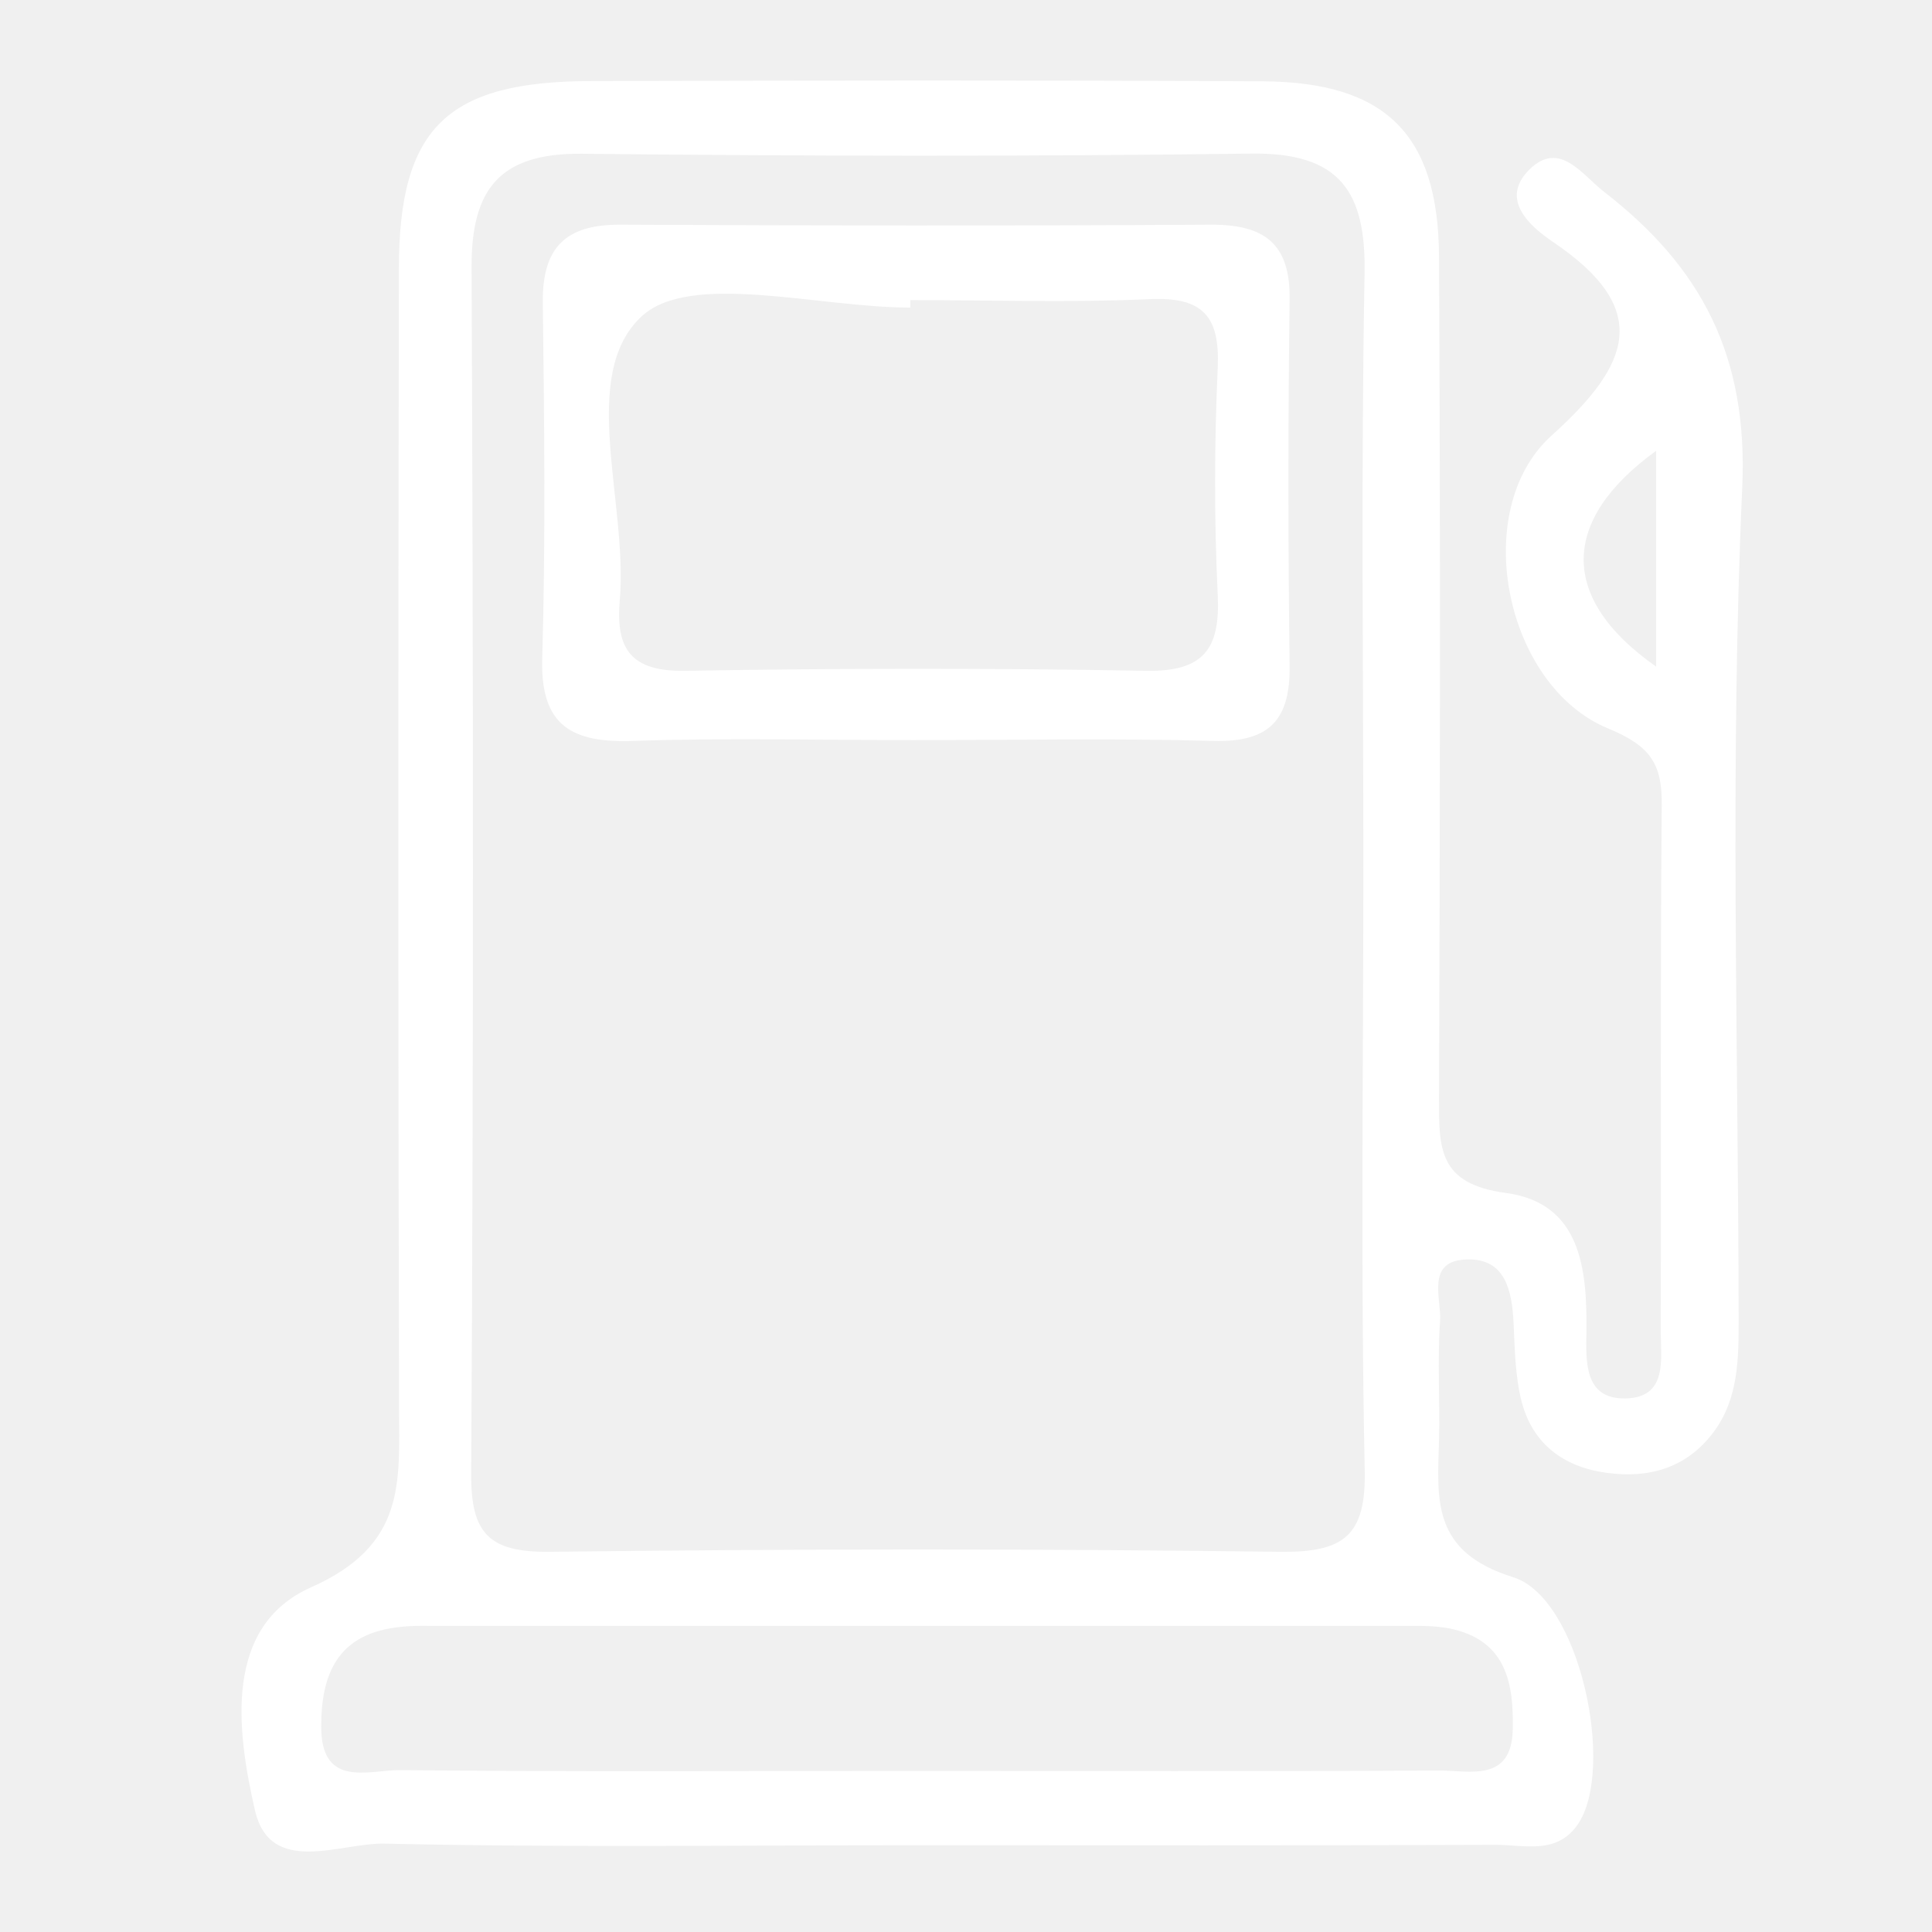
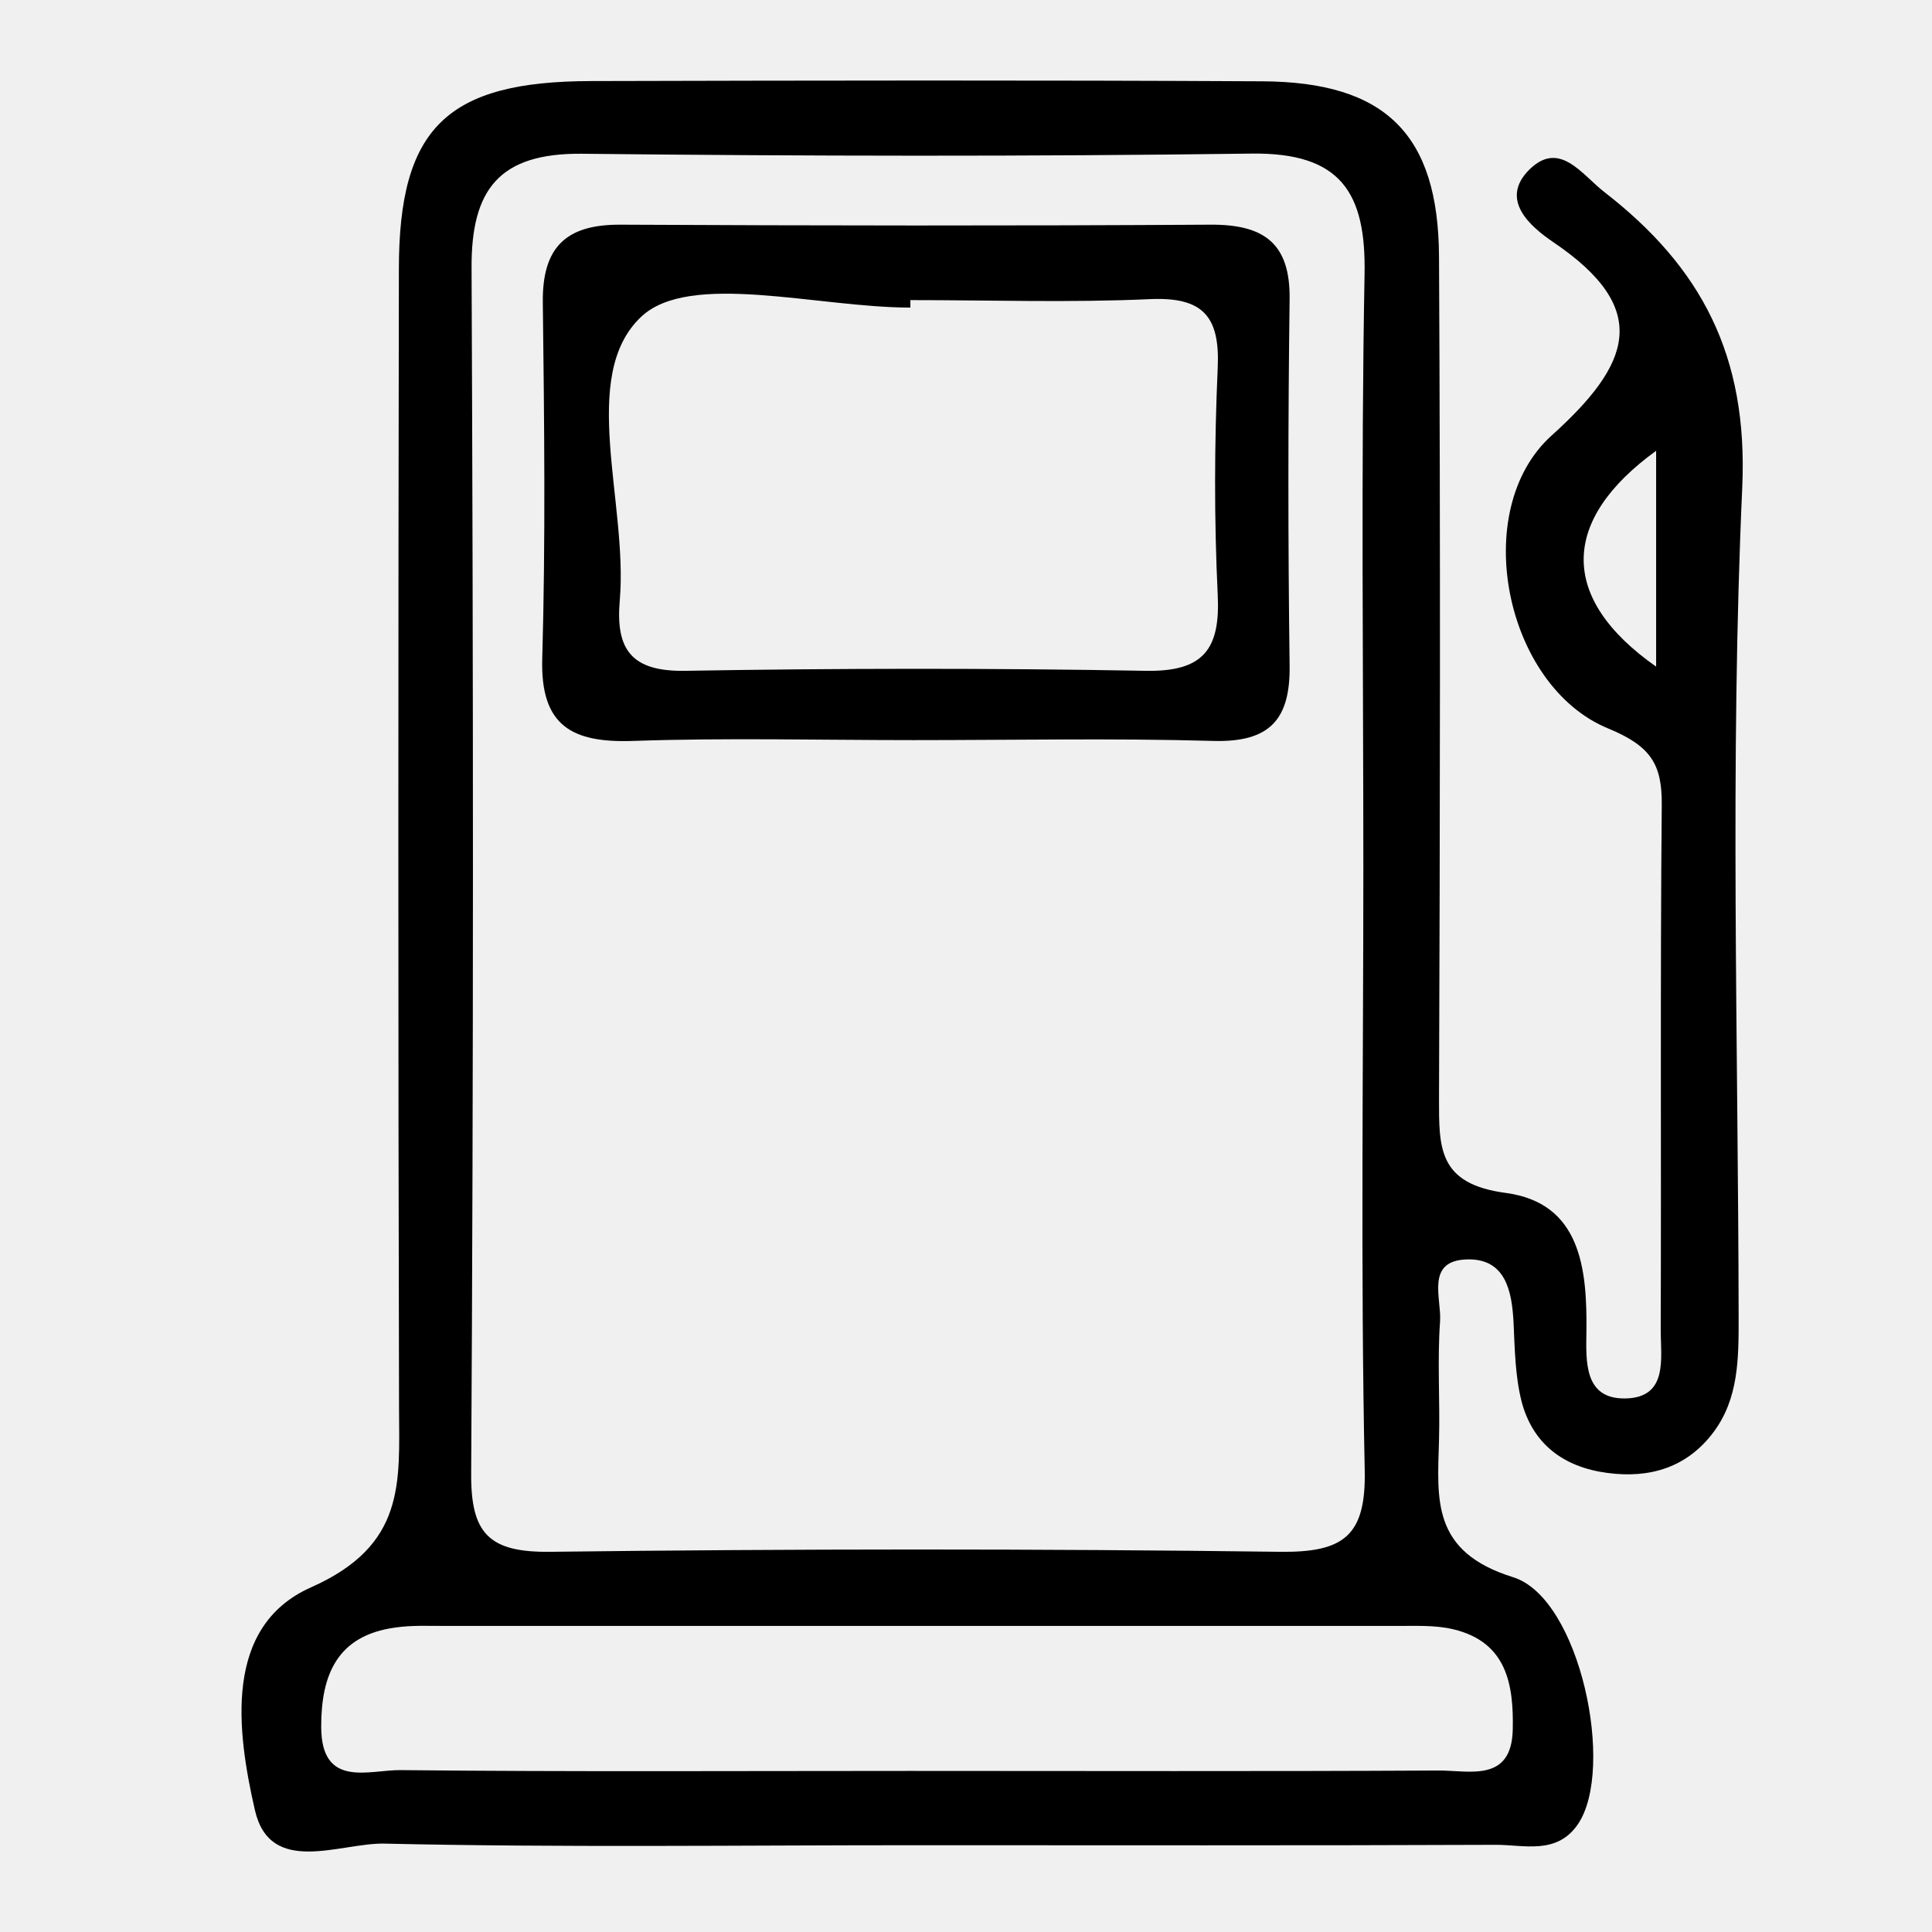
<svg xmlns="http://www.w3.org/2000/svg" width="24" height="24" viewBox="0 0 24 24" fill="none">
-   <path d="M11.366 22.922C9.169 22.922 6.972 22.952 4.776 22.902C4.226 22.89 3.355 23.315 3.166 22.484C2.942 21.504 2.771 20.203 3.865 19.718C5.042 19.195 4.96 18.419 4.957 17.489C4.945 12.774 4.947 8.06 4.955 3.346C4.955 1.589 5.549 1.01 7.346 1.007C10.124 1 12.901 0.995 15.677 1.01C17.21 1.017 17.869 1.666 17.876 3.191C17.894 6.677 17.889 10.16 17.876 13.645C17.876 14.255 17.861 14.707 18.705 14.819C19.638 14.944 19.717 15.762 19.707 16.543C19.702 16.909 19.675 17.382 20.192 17.372C20.725 17.362 20.63 16.872 20.63 16.521C20.638 14.349 20.623 12.175 20.643 10.003C20.648 9.493 20.508 9.269 19.979 9.05C18.692 8.523 18.247 6.336 19.274 5.411C20.257 4.525 20.528 3.841 19.294 3.007C19.008 2.813 18.623 2.48 18.998 2.107C19.374 1.736 19.65 2.169 19.929 2.385C21.133 3.318 21.715 4.415 21.643 6.05C21.488 9.486 21.593 12.934 21.598 16.379C21.598 16.877 21.598 17.374 21.285 17.792C20.959 18.227 20.498 18.369 19.966 18.297C19.419 18.225 19.038 17.934 18.901 17.407C18.822 17.093 18.817 16.76 18.802 16.431C18.782 16.033 18.7 15.63 18.222 15.645C17.705 15.66 17.909 16.13 17.889 16.414C17.854 16.904 17.889 17.397 17.876 17.889C17.856 18.628 17.777 19.275 18.797 19.593C19.63 19.852 20.07 21.979 19.6 22.663C19.337 23.046 18.929 22.915 18.575 22.917C16.172 22.927 13.769 22.922 11.363 22.922H11.366ZM16.936 10.774C16.936 8.319 16.906 5.863 16.951 3.408C16.971 2.388 16.652 1.893 15.545 1.908C12.774 1.945 10.002 1.94 7.229 1.91C6.199 1.9 5.853 2.356 5.858 3.328C5.88 8.321 5.883 13.314 5.853 18.305C5.848 19.051 6.074 19.287 6.838 19.277C9.858 19.24 12.878 19.238 15.899 19.277C16.692 19.287 16.971 19.081 16.953 18.26C16.901 15.765 16.936 13.267 16.936 10.772V10.774ZM11.304 21.999C13.495 21.999 15.687 22.006 17.879 21.994C18.257 21.994 18.777 22.143 18.792 21.486C18.804 20.929 18.72 20.399 18.055 20.24C17.819 20.183 17.563 20.2 17.314 20.198C13.386 20.198 9.458 20.198 5.529 20.198C5.323 20.198 5.114 20.188 4.91 20.218C4.186 20.317 3.99 20.807 3.99 21.449C3.99 22.223 4.587 21.984 4.977 21.989C7.087 22.011 9.194 21.999 11.304 21.999ZM20.573 8.281V5.6C19.389 6.458 19.357 7.428 20.573 8.281Z" fill="white" />
-   <path d="M11.346 9.194C10.187 9.194 9.025 9.164 7.868 9.204C7.104 9.231 6.711 9.017 6.736 8.179C6.778 6.706 6.761 5.231 6.743 3.756C6.736 3.084 7.017 2.788 7.704 2.791C10.147 2.803 12.59 2.806 15.033 2.791C15.702 2.786 16.03 3.022 16.02 3.719C16 5.234 16 6.749 16.02 8.264C16.03 8.935 15.777 9.224 15.072 9.204C13.831 9.169 12.587 9.194 11.346 9.194ZM11.309 3.728C11.309 3.758 11.309 3.791 11.309 3.821C10.159 3.821 8.569 3.365 7.965 3.935C7.184 4.671 7.803 6.249 7.699 7.458C7.646 8.067 7.841 8.346 8.517 8.333C10.42 8.301 12.326 8.299 14.227 8.333C14.951 8.348 15.16 8.065 15.127 7.39C15.082 6.45 15.085 5.507 15.127 4.567C15.155 3.932 14.946 3.686 14.284 3.716C13.294 3.761 12.299 3.728 11.306 3.728H11.309Z" fill="white" />
+   <path d="M11.366 22.922C9.169 22.922 6.972 22.952 4.776 22.902C4.226 22.89 3.355 23.315 3.166 22.484C2.942 21.504 2.771 20.203 3.865 19.718C5.042 19.195 4.96 18.419 4.957 17.489C4.945 12.774 4.947 8.06 4.955 3.346C4.955 1.589 5.549 1.01 7.346 1.007C10.124 1 12.901 0.995 15.677 1.01C17.21 1.017 17.869 1.666 17.876 3.191C17.894 6.677 17.889 10.16 17.876 13.645C17.876 14.255 17.861 14.707 18.705 14.819C19.638 14.944 19.717 15.762 19.707 16.543C19.702 16.909 19.675 17.382 20.192 17.372C20.725 17.362 20.63 16.872 20.63 16.521C20.638 14.349 20.623 12.175 20.643 10.003C20.648 9.493 20.508 9.269 19.979 9.05C18.692 8.523 18.247 6.336 19.274 5.411C20.257 4.525 20.528 3.841 19.294 3.007C19.008 2.813 18.623 2.48 18.998 2.107C19.374 1.736 19.65 2.169 19.929 2.385C21.133 3.318 21.715 4.415 21.643 6.05C21.488 9.486 21.593 12.934 21.598 16.379C21.598 16.877 21.598 17.374 21.285 17.792C20.959 18.227 20.498 18.369 19.966 18.297C19.419 18.225 19.038 17.934 18.901 17.407C18.822 17.093 18.817 16.76 18.802 16.431C18.782 16.033 18.7 15.63 18.222 15.645C17.705 15.66 17.909 16.13 17.889 16.414C17.854 16.904 17.889 17.397 17.876 17.889C17.856 18.628 17.777 19.275 18.797 19.593C19.63 19.852 20.07 21.979 19.6 22.663C19.337 23.046 18.929 22.915 18.575 22.917C16.172 22.927 13.769 22.922 11.363 22.922H11.366ZM16.936 10.774C16.936 8.319 16.906 5.863 16.951 3.408C16.971 2.388 16.652 1.893 15.545 1.908C12.774 1.945 10.002 1.94 7.229 1.91C6.199 1.9 5.853 2.356 5.858 3.328C5.88 8.321 5.883 13.314 5.853 18.305C5.848 19.051 6.074 19.287 6.838 19.277C9.858 19.24 12.878 19.238 15.899 19.277C16.692 19.287 16.971 19.081 16.953 18.26C16.901 15.765 16.936 13.267 16.936 10.772V10.774ZM11.304 21.999C13.495 21.999 15.687 22.006 17.879 21.994C18.257 21.994 18.777 22.143 18.792 21.486C18.804 20.929 18.72 20.399 18.055 20.24C17.819 20.183 17.563 20.2 17.314 20.198C13.386 20.198 9.458 20.198 5.529 20.198C5.323 20.198 5.114 20.188 4.91 20.218C4.186 20.317 3.99 20.807 3.99 21.449C3.99 22.223 4.587 21.984 4.977 21.989C7.087 22.011 9.194 21.999 11.304 21.999ZM20.573 8.281V5.6C19.389 6.458 19.357 7.428 20.573 8.281Z" fill="black" />
+   <path d="M11.346 9.194C10.187 9.194 9.025 9.164 7.868 9.204C7.104 9.231 6.711 9.017 6.736 8.179C6.778 6.706 6.761 5.231 6.743 3.756C6.736 3.084 7.017 2.788 7.704 2.791C10.147 2.803 12.59 2.806 15.033 2.791C15.702 2.786 16.03 3.022 16.02 3.719C16 5.234 16 6.749 16.02 8.264C16.03 8.935 15.777 9.224 15.072 9.204C13.831 9.169 12.587 9.194 11.346 9.194ZM11.309 3.728C11.309 3.758 11.309 3.791 11.309 3.821C10.159 3.821 8.569 3.365 7.965 3.935C7.184 4.671 7.803 6.249 7.699 7.458C7.646 8.067 7.841 8.346 8.517 8.333C10.42 8.301 12.326 8.299 14.227 8.333C14.951 8.348 15.16 8.065 15.127 7.39C15.082 6.45 15.085 5.507 15.127 4.567C15.155 3.932 14.946 3.686 14.284 3.716C13.294 3.761 12.299 3.728 11.306 3.728H11.309Z" fill="black" />
</svg>
